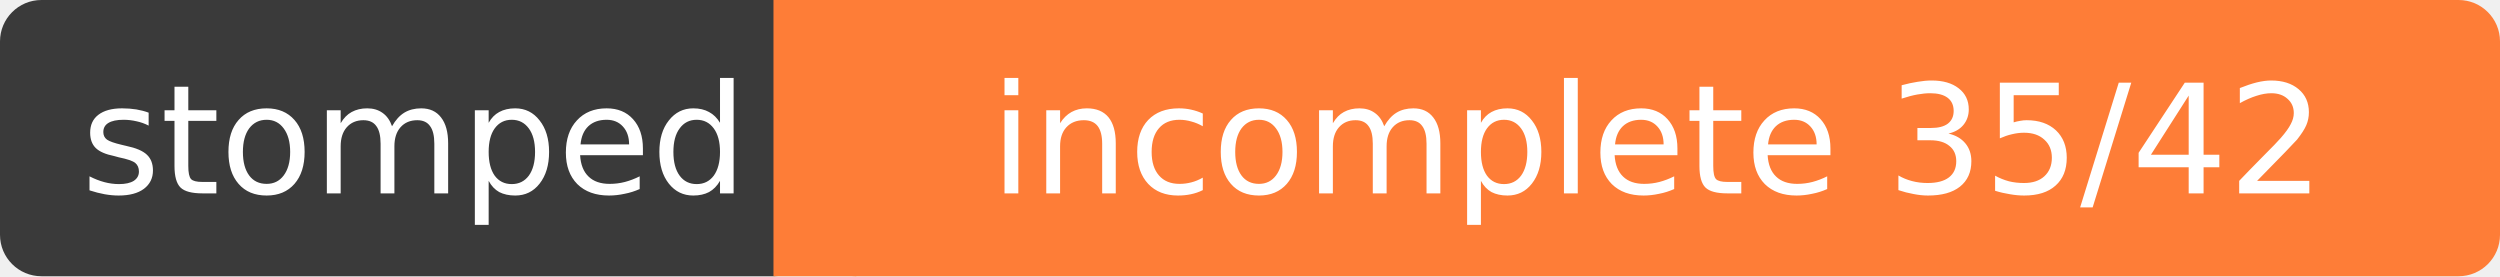
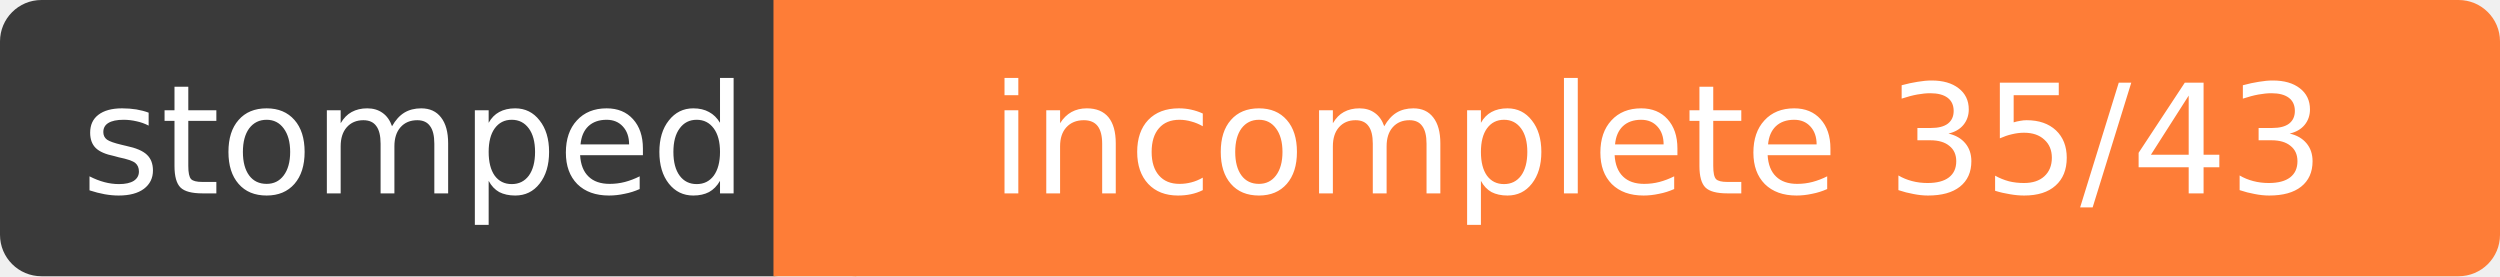
- <svg xmlns="http://www.w3.org/2000/svg" width="181" height="20" role="img" aria-label="stomped: incomplete 35/42">
+ <svg xmlns="http://www.w3.org/2000/svg" width="181" height="20" role="img" aria-label="stomped: incomplete 35/43">
  <rect width="59" height="20" rx="3" fill="#3a3a3a" />
  <rect x="59" width="122" height="20" rx="3" fill="#fe7d37" />
  <rect x="56" width="6" height="20" fill="#fe7d37" />
  <g fill="#fff" font-family="Verdana,DejaVu Sans,sans-serif" font-size="11" text-anchor="middle">
    <text x="30" y="14">stomped</text>
-     <text x="120" y="14">incomplete 35/42</text>
+     <text x="120" y="14">incomplete 35/43</text>
  </g>
</svg>
